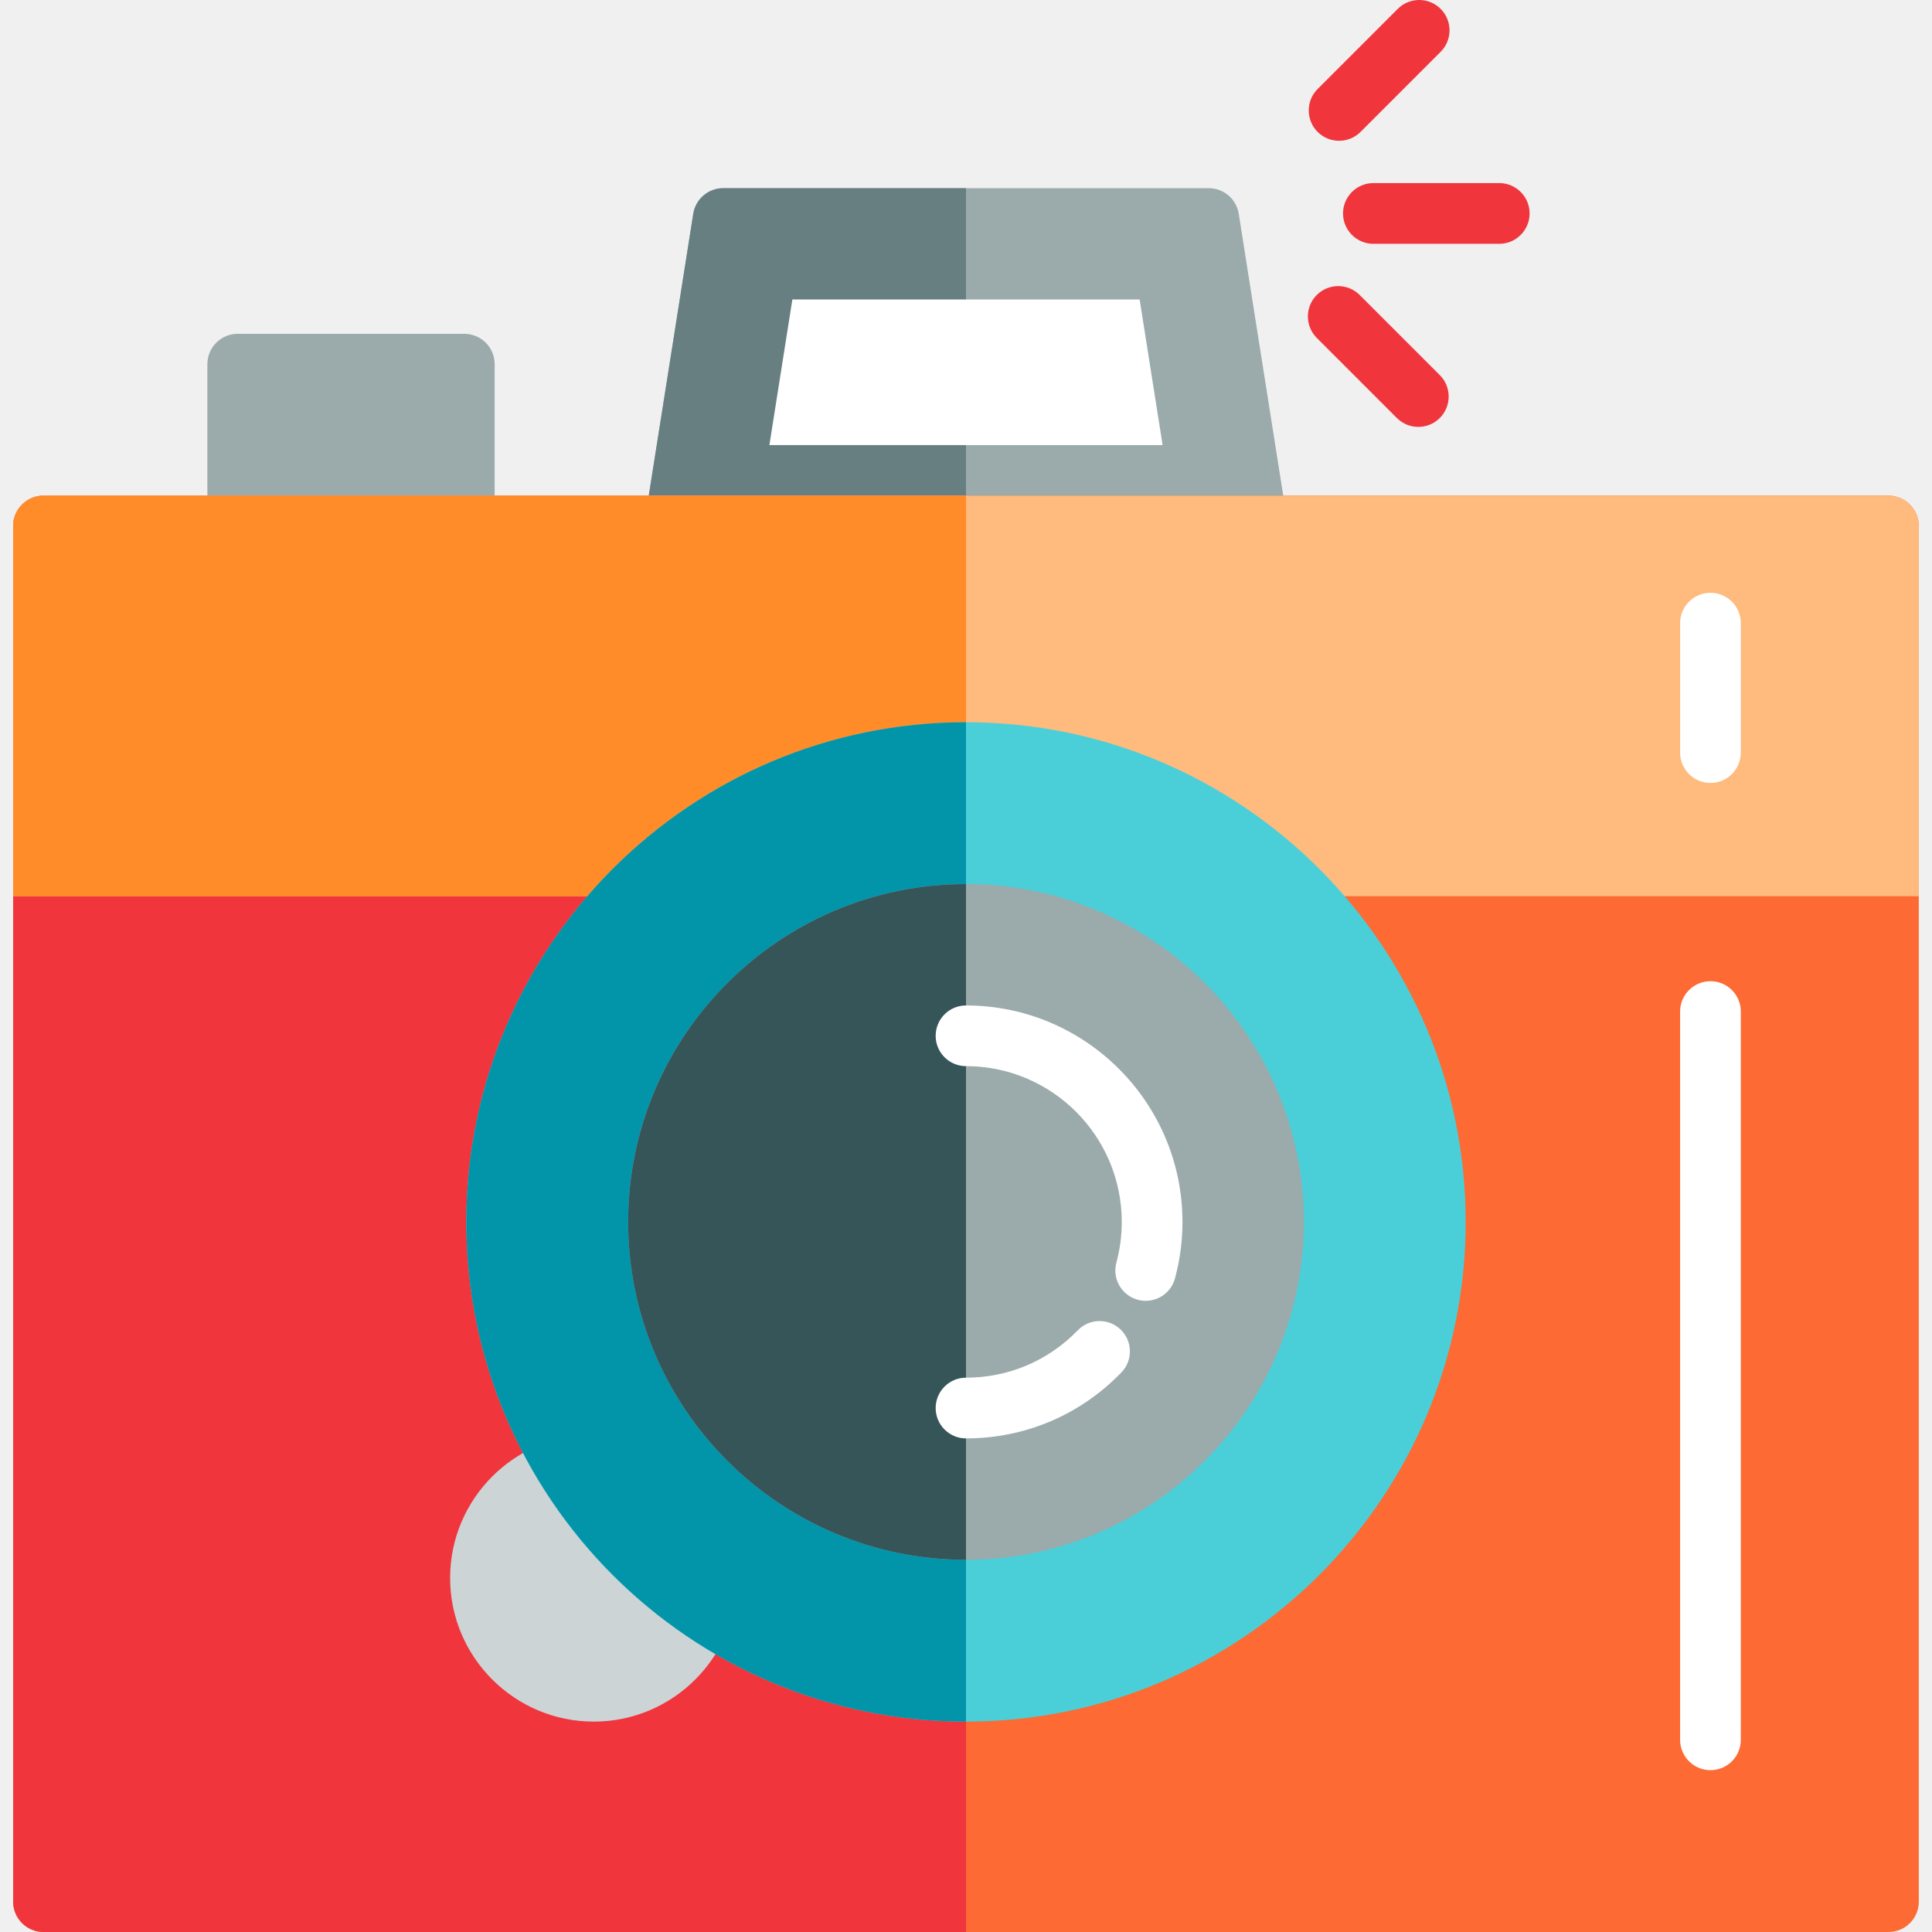
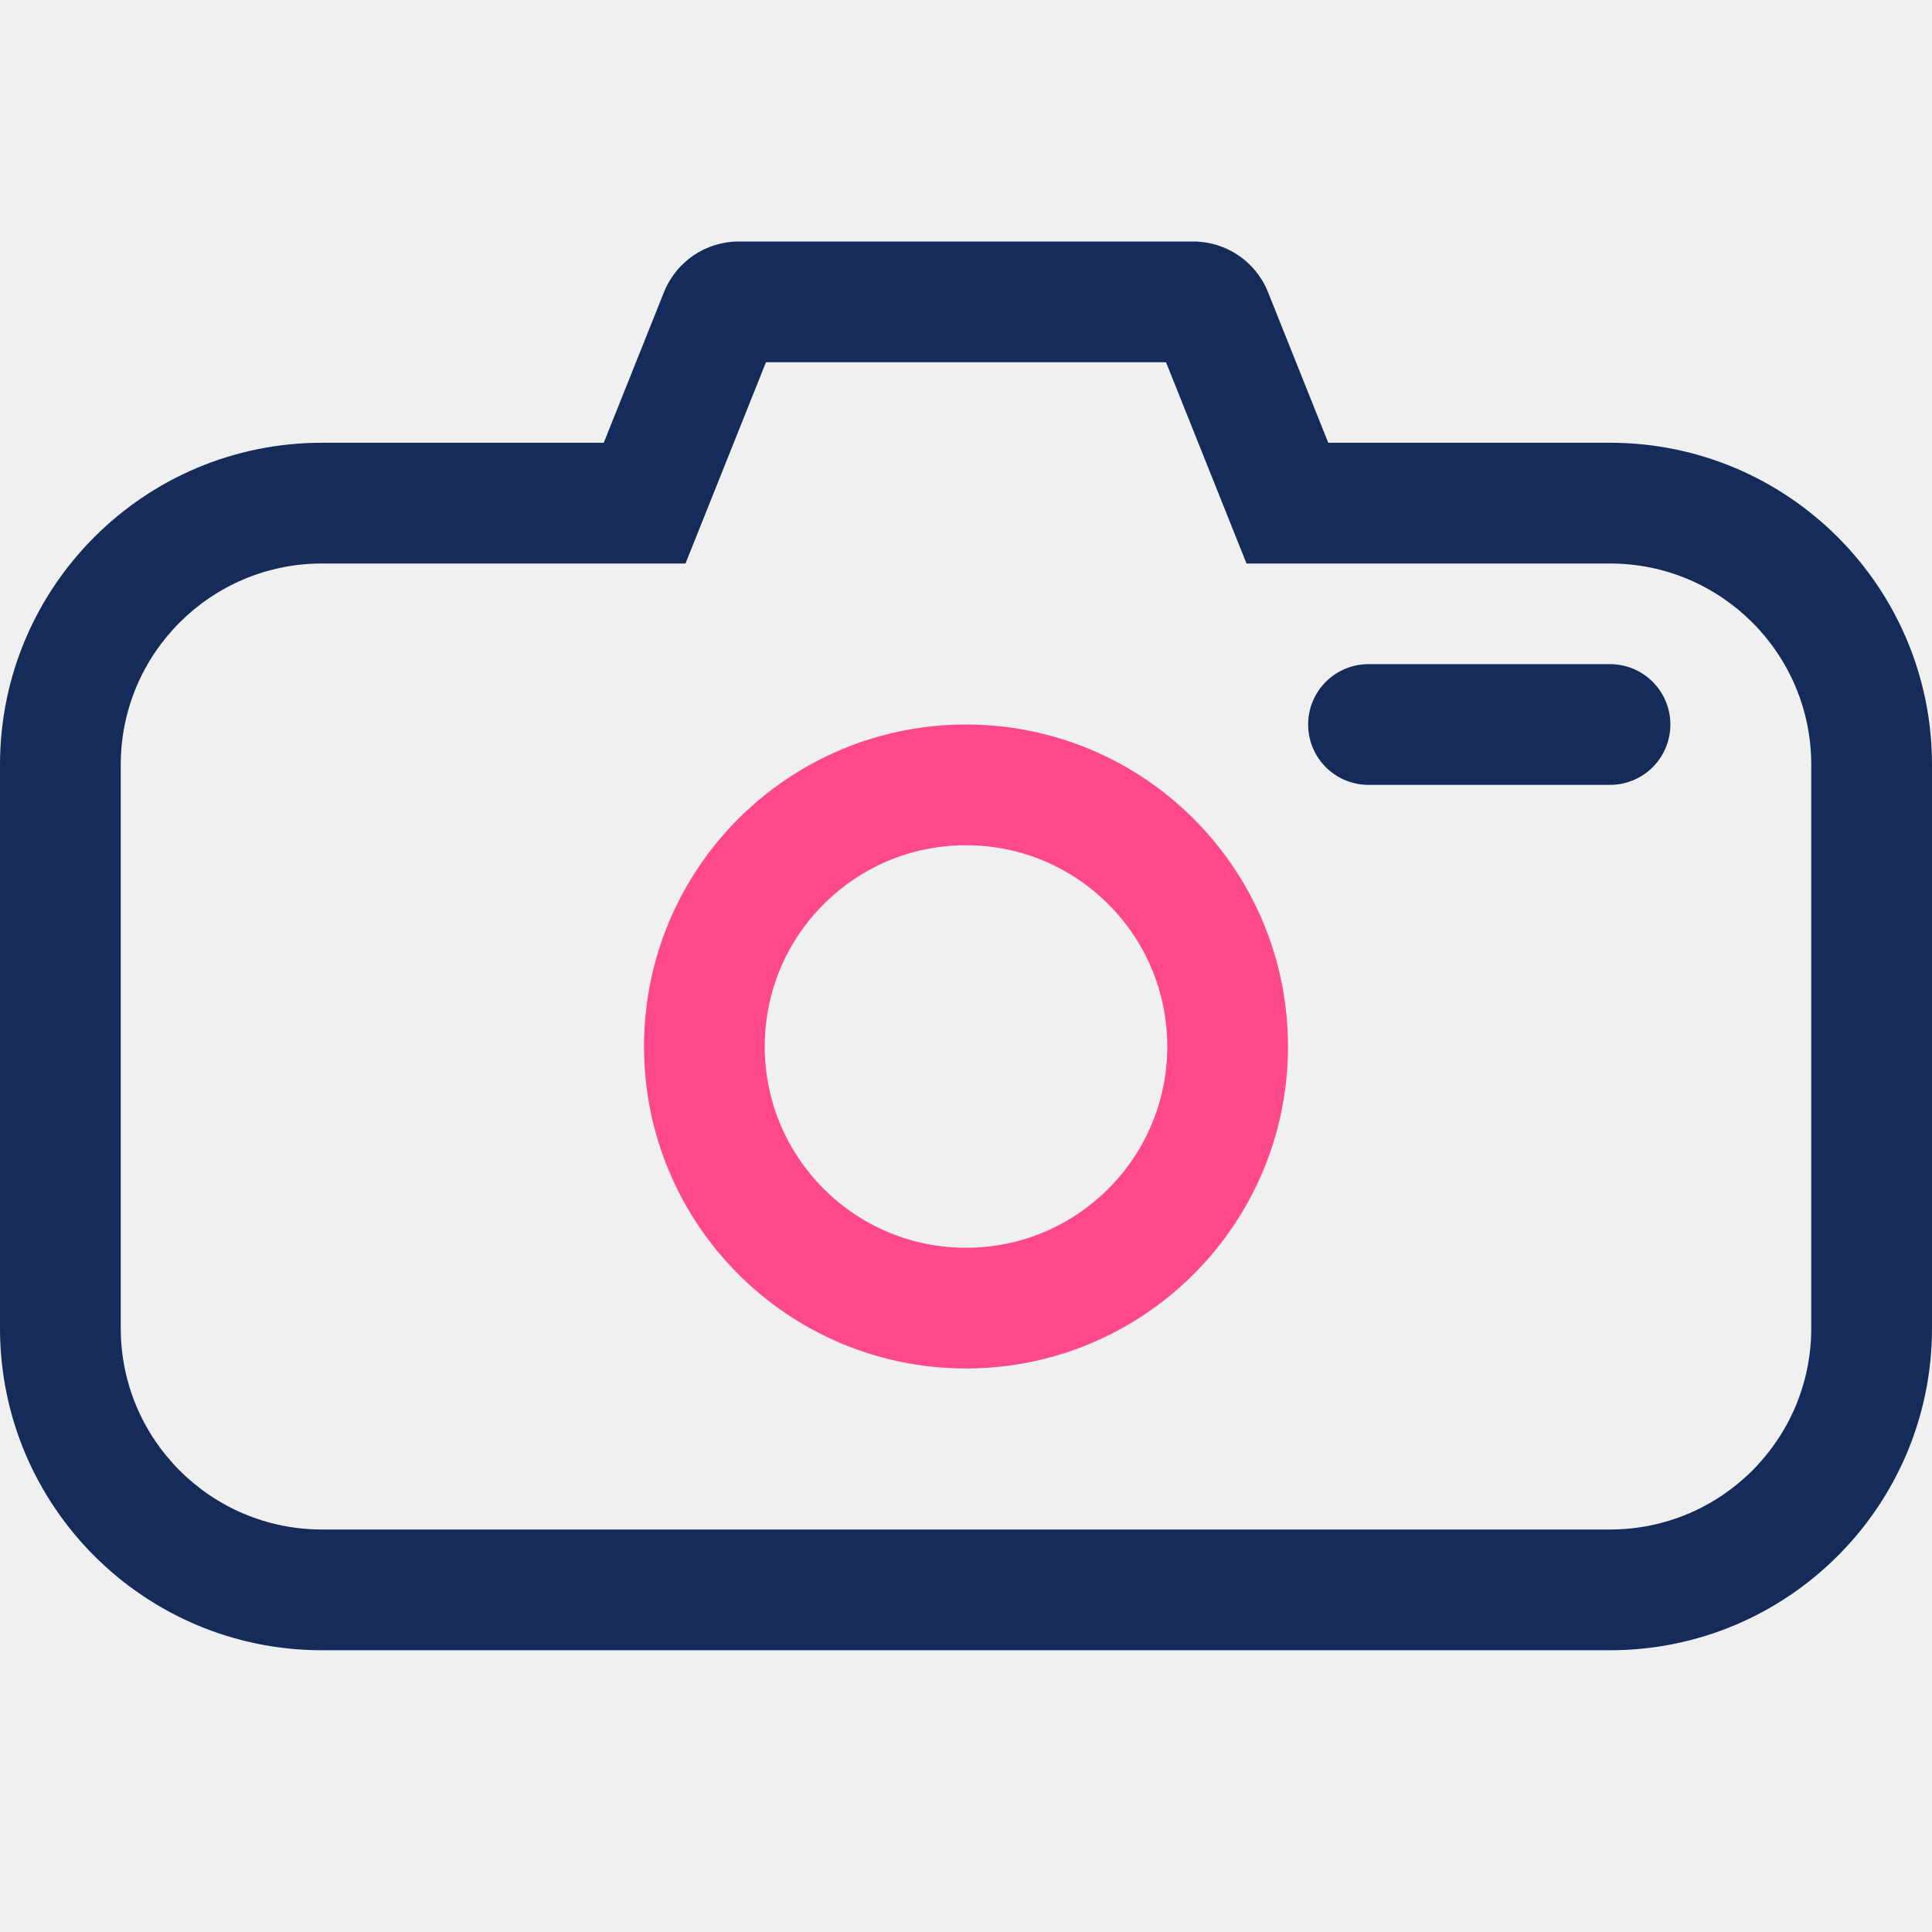
- <svg xmlns="http://www.w3.org/2000/svg" width="47" height="47" viewBox="0 0 47 47" fill="none">
-   <g clip-path="url(#clip0)">
-     <path d="M11.295 8.121H5.783C5.375 8.121 5.045 8.452 5.045 8.859V12.797C5.045 13.204 5.375 13.535 5.783 13.535H11.295C11.703 13.535 12.033 13.204 12.033 12.797V8.859C12.033 8.452 11.703 8.121 11.295 8.121Z" fill="#9BAAAB" />
-     <path d="M31.316 12.681L30.135 5.201C30.078 4.842 29.769 4.578 29.406 4.578H17.594C17.231 4.578 16.922 4.842 16.865 5.201L15.684 12.681C15.65 12.895 15.712 13.112 15.852 13.276C15.992 13.44 16.197 13.535 16.413 13.535H30.587C30.803 13.535 31.008 13.44 31.148 13.276C31.288 13.112 31.35 12.895 31.316 12.681Z" fill="#9BAAAB" />
-     <path d="M17.594 4.578C17.231 4.578 16.922 4.842 16.865 5.201L15.684 12.681C15.65 12.895 15.712 13.112 15.852 13.276C15.992 13.44 16.197 13.535 16.413 13.535H23.5V4.578H17.594Z" fill="#687F82" />
-     <path d="M45.941 12.058H1.059C0.651 12.058 0.32 12.389 0.32 12.797V46.262C0.32 46.669 0.651 47 1.059 47H45.941C46.349 47 46.679 46.669 46.679 46.262V12.797C46.679 12.389 46.349 12.058 45.941 12.058Z" fill="#FD6A33" />
-     <path d="M1.059 12.058C0.651 12.058 0.32 12.389 0.32 12.797V46.262C0.32 46.669 0.651 47 1.059 47H23.5V12.058H1.059Z" fill="#F0353D" />
-     <path d="M45.941 12.058H1.059C0.651 12.058 0.32 12.389 0.32 12.797V21.803H46.679V12.797C46.679 12.389 46.349 12.058 45.941 12.058Z" fill="#FFBA7E" />
-     <path d="M1.059 12.058C0.651 12.058 0.32 12.389 0.32 12.797V21.803H23.5V12.058H1.059Z" fill="#FF8C29" />
-     <path d="M14.445 34.894C12.518 34.894 10.95 36.461 10.95 38.388C10.95 40.314 12.518 41.882 14.445 41.882C16.371 41.882 17.939 40.314 17.939 38.388C17.939 36.461 16.371 34.894 14.445 34.894Z" fill="#CDD4D5" />
-     <path d="M23.5 17.57C16.797 17.57 11.344 23.023 11.344 29.726C11.344 36.429 16.797 41.882 23.5 41.882C30.203 41.882 35.656 36.429 35.656 29.726C35.656 23.023 30.203 17.57 23.5 17.57Z" fill="#4ACFD9" />
-     <path d="M11.344 29.726C11.344 36.429 16.797 41.882 23.5 41.882V17.57C16.797 17.57 11.344 23.023 11.344 29.726Z" fill="#0295AA" />
-     <path d="M23.5 21.507C18.968 21.507 15.281 25.194 15.281 29.726C15.281 34.258 18.968 37.945 23.5 37.945C28.032 37.945 31.719 34.258 31.719 29.726C31.719 25.194 28.032 21.507 23.5 21.507Z" fill="#9BAAAB" />
-     <path d="M15.281 29.726C15.281 34.258 18.968 37.945 23.5 37.945V21.507C18.968 21.507 15.281 25.194 15.281 29.726Z" fill="#365558" />
-     <path d="M23.5 34.992C23.092 34.992 22.762 34.661 22.762 34.254C22.762 33.846 23.092 33.515 23.5 33.515C24.532 33.515 25.498 33.106 26.22 32.362C26.503 32.069 26.971 32.062 27.263 32.346C27.556 32.629 27.563 33.097 27.279 33.389C26.278 34.423 24.936 34.992 23.5 34.992Z" fill="white" />
-     <path d="M27.872 31.645C27.808 31.645 27.743 31.637 27.679 31.62C27.285 31.513 27.052 31.108 27.159 30.714C27.245 30.394 27.289 30.061 27.289 29.726C27.289 27.637 25.59 25.936 23.5 25.936C23.092 25.936 22.762 25.606 22.762 25.198C22.762 24.791 23.092 24.46 23.5 24.46C26.404 24.46 28.766 26.822 28.766 29.726C28.766 30.192 28.705 30.654 28.584 31.1C28.495 31.429 28.197 31.645 27.872 31.645Z" fill="white" />
-     <path d="M18.717 10.828L19.276 7.285H27.724L28.283 10.828H18.717Z" fill="white" />
-     <path d="M41.611 43.063C41.203 43.063 40.872 42.732 40.872 42.325V24.608C40.872 24.2 41.203 23.87 41.611 23.87C42.018 23.87 42.349 24.2 42.349 24.608V42.325C42.349 42.732 42.018 43.063 41.611 43.063Z" fill="white" />
-     <path d="M41.611 19.047C41.203 19.047 40.872 18.716 40.872 18.308V15.159C40.872 14.751 41.203 14.421 41.611 14.421C42.018 14.421 42.349 14.751 42.349 15.159V18.308C42.349 18.716 42.018 19.047 41.611 19.047Z" fill="white" />
-     <path d="M36.473 5.931H33.41C33.003 5.931 32.672 5.6 32.672 5.193C32.672 4.785 33.003 4.454 33.41 4.454H36.473C36.88 4.454 37.211 4.785 37.211 5.193C37.211 5.6 36.88 5.931 36.473 5.931Z" fill="#F0353D" />
-     <path d="M34.504 10.385C34.315 10.385 34.126 10.313 33.982 10.169L32.033 8.22C31.745 7.932 31.745 7.464 32.033 7.176C32.322 6.888 32.789 6.888 33.077 7.176L35.026 9.125C35.314 9.413 35.314 9.881 35.026 10.169C34.882 10.313 34.693 10.385 34.504 10.385Z" fill="#F0353D" />
-     <path d="M32.576 3.425C32.387 3.425 32.198 3.353 32.054 3.209C31.766 2.921 31.766 2.453 32.054 2.165L34.003 0.216C34.291 -0.072 34.758 -0.072 35.047 0.216C35.335 0.505 35.335 0.972 35.047 1.26L33.098 3.209C32.954 3.353 32.765 3.425 32.576 3.425Z" fill="#F0353D" />
-   </g>
-   <defs>
-     <clipPath id="clip0">
-       <rect width="47" height="47" fill="white" />
-     </clipPath>
-   </defs>
+ <svg xmlns="http://www.w3.org/2000/svg" width="48" height="48" viewBox="0 0 48 48" fill="none">
+   <mask id="path-1-inside-1" fill="white">
+     <path fill-rule="evenodd" clip-rule="evenodd" d="M18.354 6C17.536 6 16.801 6.498 16.497 7.257L15 11H8C3.582 11 0 14.582 0 19V33C0 37.418 3.582 41 8 41H40C44.418 41 48 37.418 48 33V19C48 14.582 44.418 11 40 11H33L31.503 7.257C31.199 6.498 30.464 6 29.646 6H18.354Z" />
+   </mask>
+   <path d="M16.497 7.257L19.282 8.371V8.371L16.497 7.257ZM15 11V14H17.031L17.785 12.114L15 11ZM33 11L30.215 12.114L30.969 14H33V11ZM31.503 7.257L28.718 8.371V8.371L31.503 7.257ZM19.282 8.371C19.131 8.751 18.763 9 18.354 9V3C16.309 3 14.471 4.245 13.712 6.143L19.282 8.371ZM17.785 12.114L19.282 8.371L13.712 6.143L12.215 9.886L17.785 12.114ZM8 14H15V8H8V14ZM3 19C3 16.239 5.239 14 8 14V8C1.925 8 -3 12.925 -3 19H3ZM3 33V19H-3V33H3ZM8 38C5.239 38 3 35.761 3 33H-3C-3 39.075 1.925 44 8 44V38ZM40 38H8V44H40V38ZM45 33C45 35.761 42.761 38 40 38V44C46.075 44 51 39.075 51 33H45ZM45 19V33H51V19H45ZM40 14C42.761 14 45 16.239 45 19H51C51 12.925 46.075 8 40 8V14ZM33 14H40V8H33V14ZM28.718 8.371L30.215 12.114L35.785 9.886L34.288 6.143L28.718 8.371ZM29.646 9C29.237 9 28.869 8.751 28.718 8.371L34.288 6.143C33.529 4.245 31.691 3 29.646 3V9ZM18.354 9H29.646V3H18.354V9Z" fill="#152C5B" mask="url(#path-1-inside-1)" />
+   <circle cx="24" cy="26" r="6.5" stroke="#FF498B" stroke-width="3" />
+   <path d="M40 18L34 18" stroke="#152C5B" stroke-width="3" stroke-linecap="round" />
</svg>
